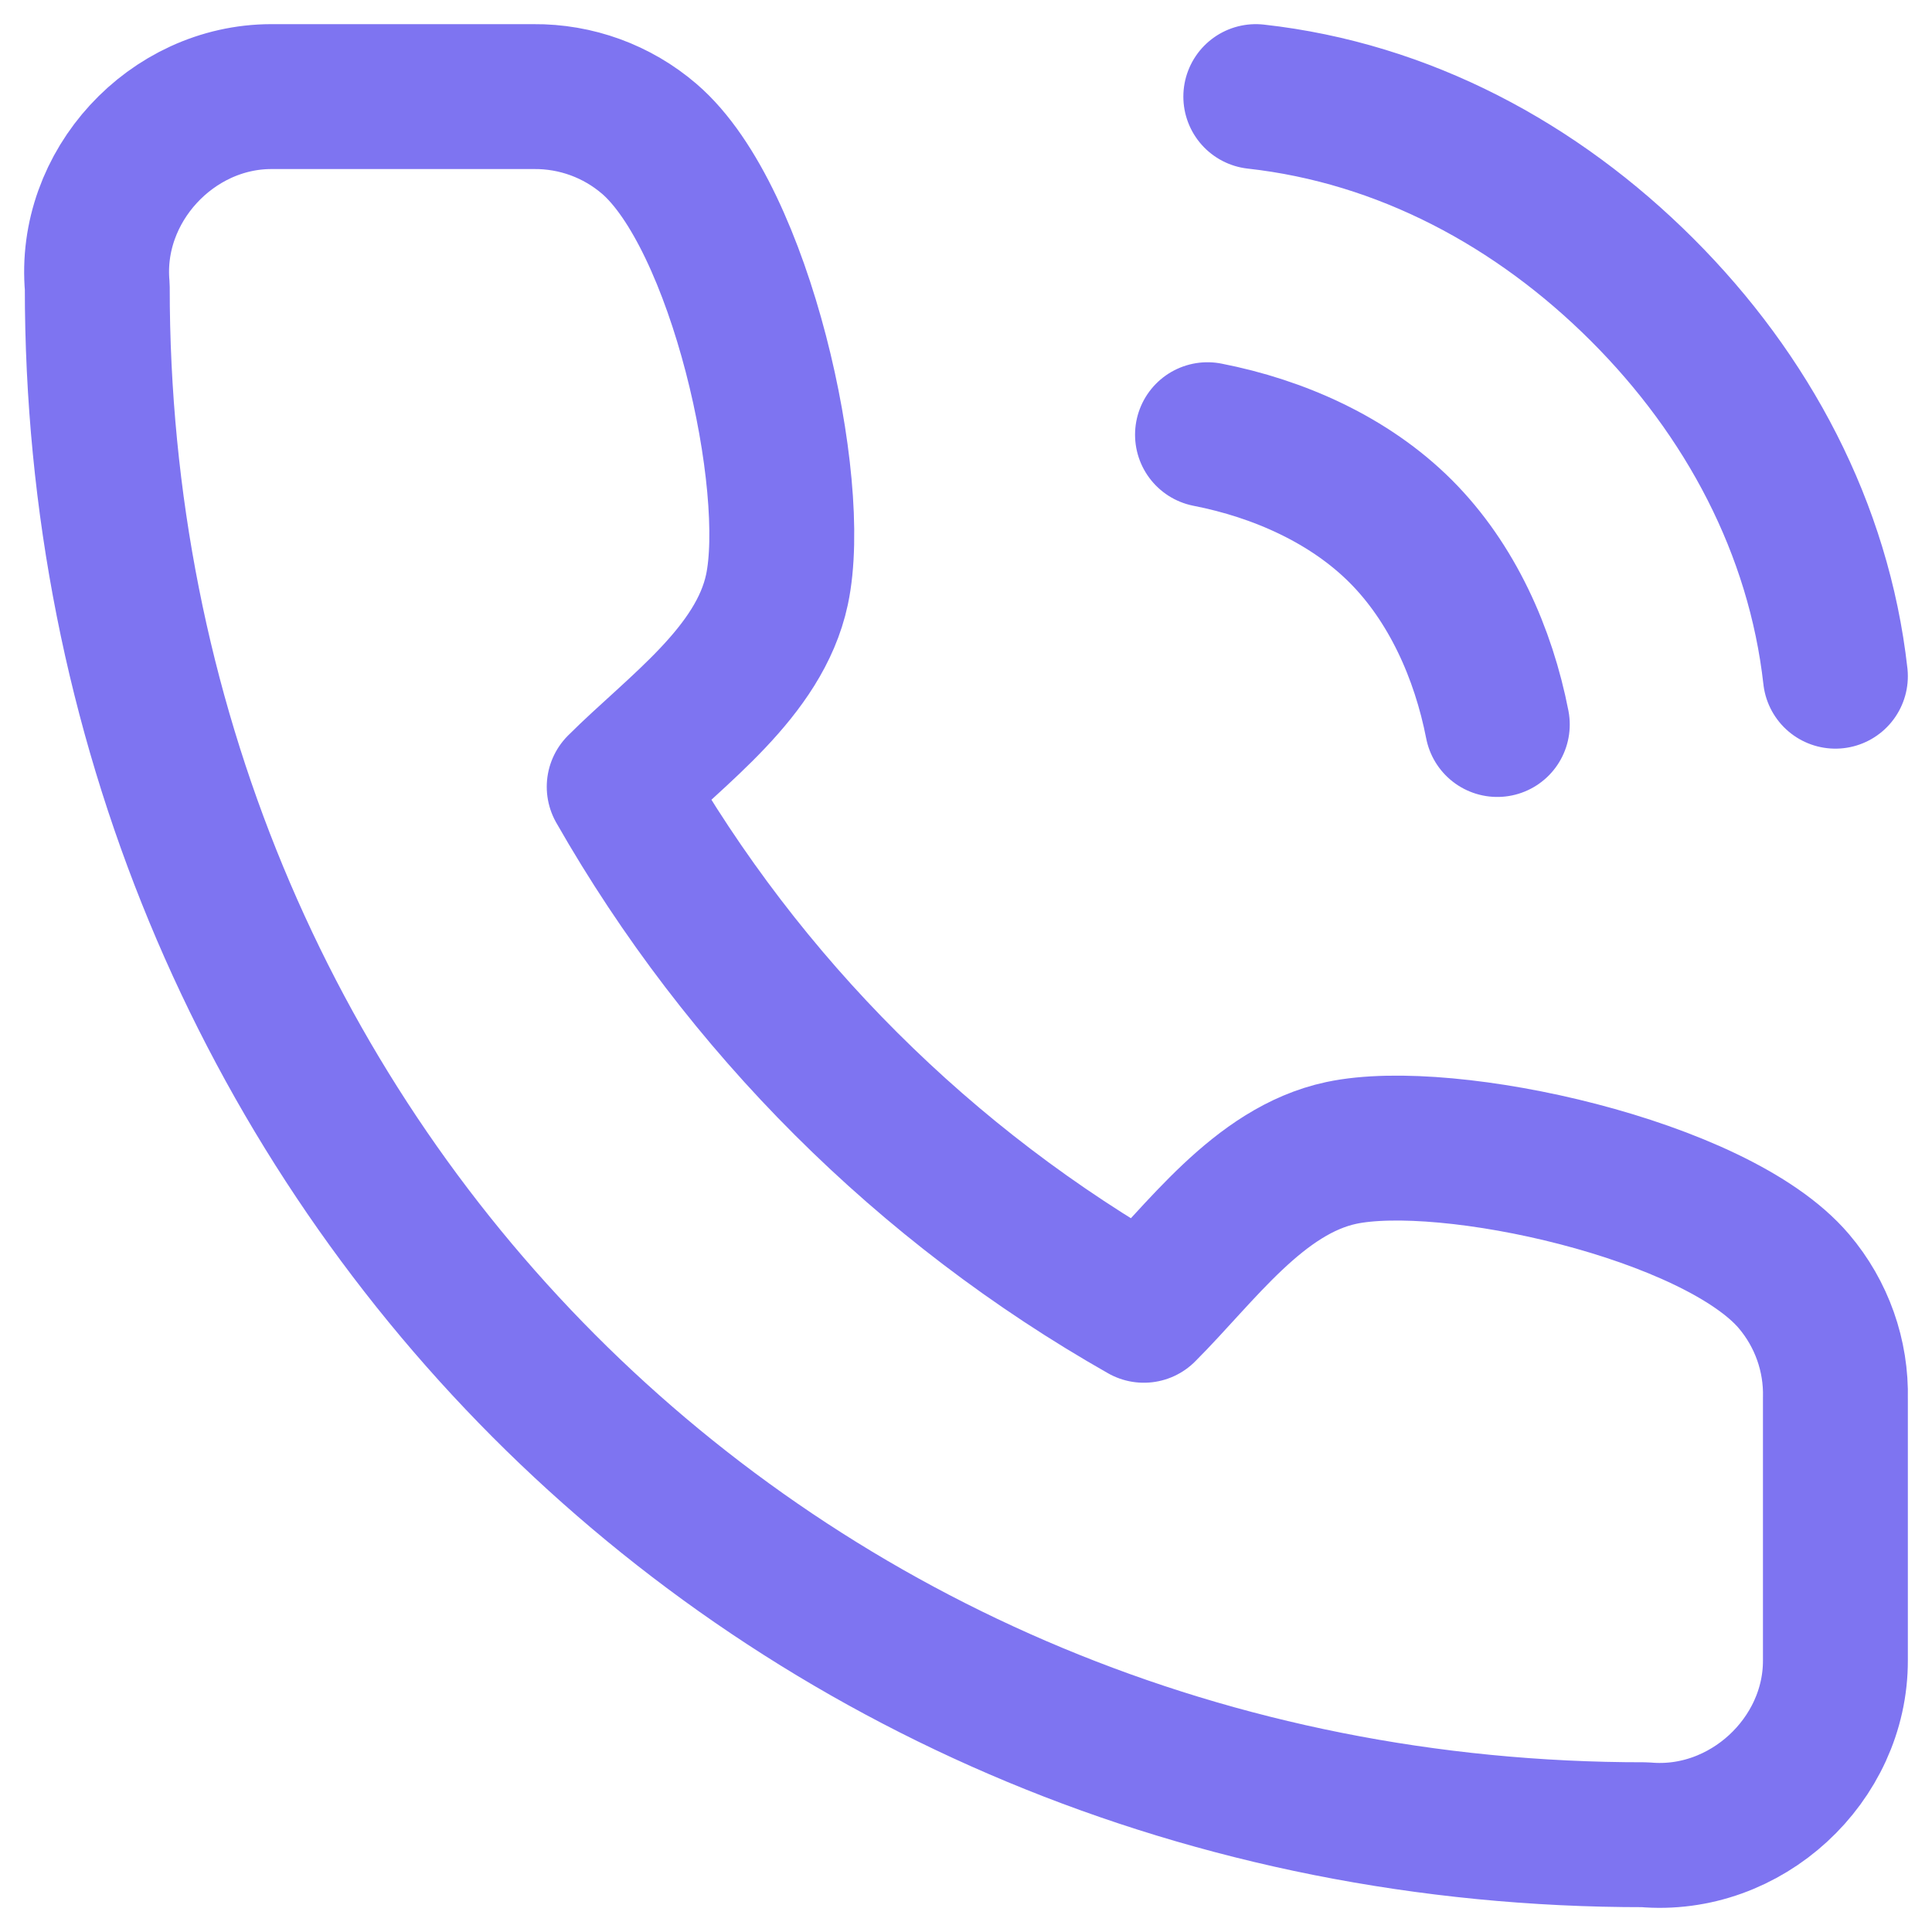
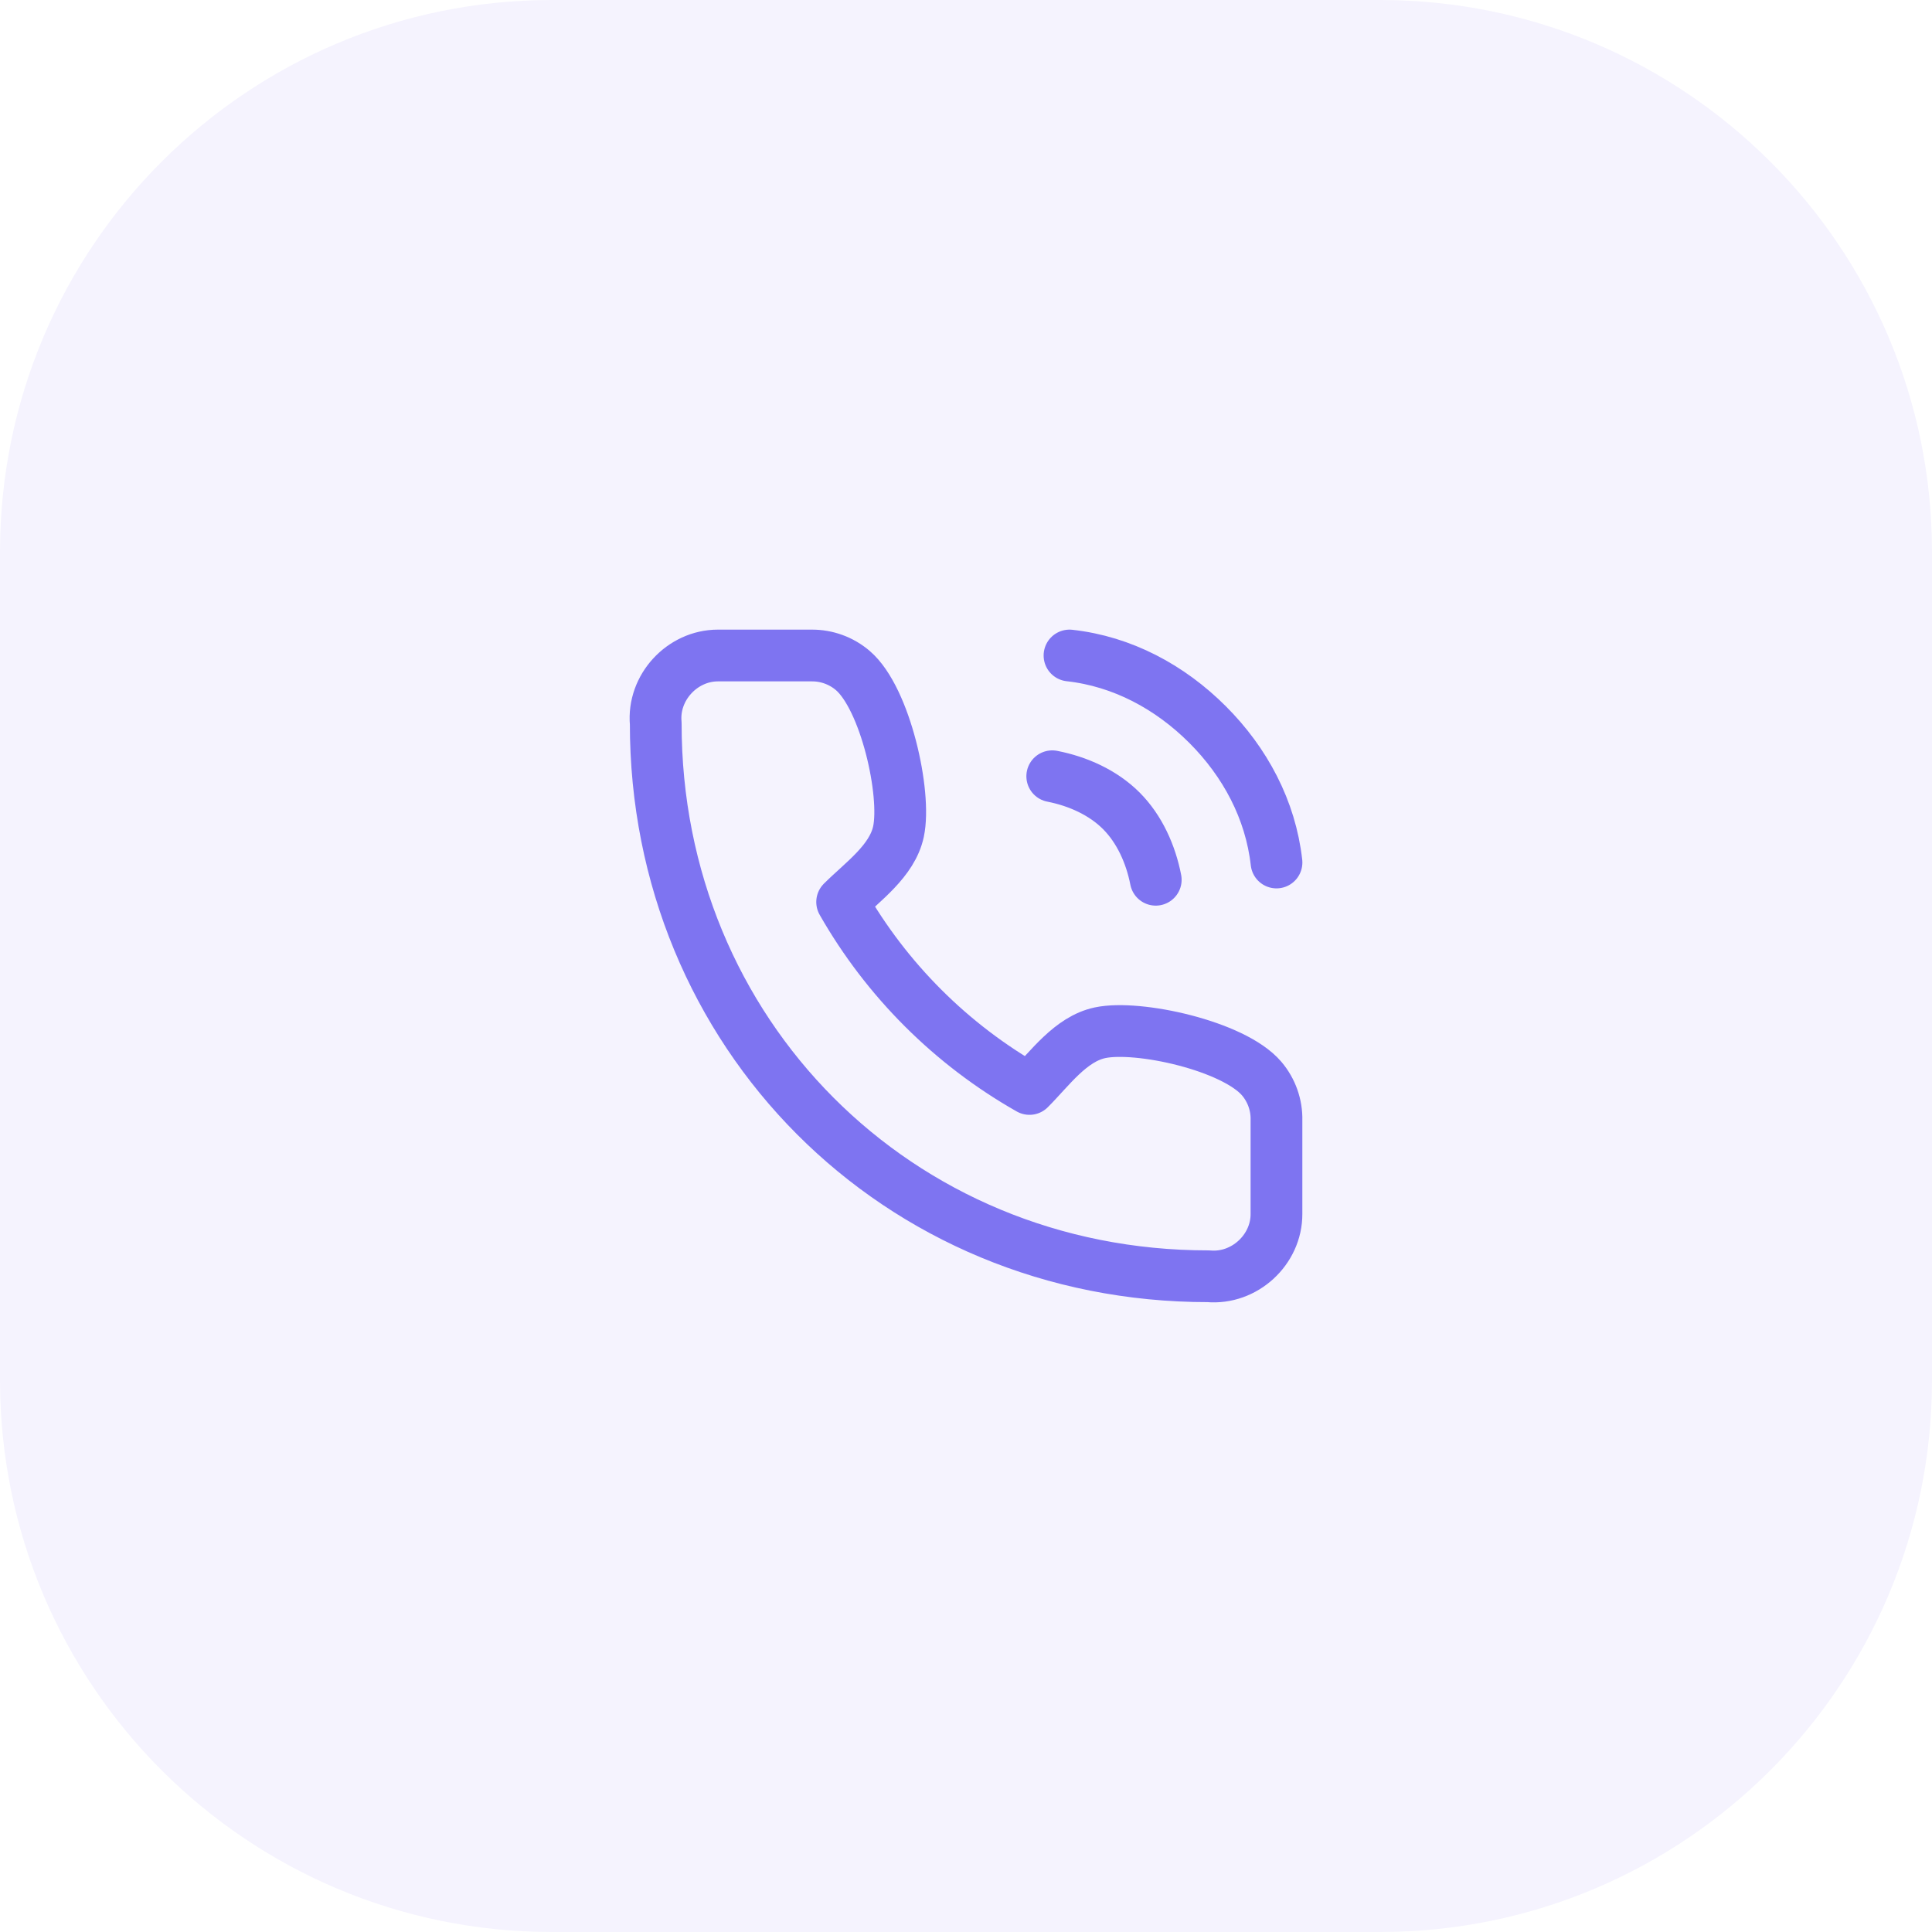
- <svg xmlns="http://www.w3.org/2000/svg" width="20" height="20" viewBox="0 0 20 20" fill="none">
-   <path d="M12.5 4.5C13.237 4.644 13.969 4.969 14.5 5.5C15.031 6.031 15.356 6.763 15.5 7.5M13 1C14.531 1.17 15.91 1.911 17 3C18.09 4.089 18.828 5.469 19 7M19 14.477V17.186C19.004 18.222 18.072 19.087 17.026 18.993C8 19 1 11.935 1.007 2.969C0.913 1.929 1.774 1.001 2.808 1H5.523C5.963 0.996 6.388 1.151 6.721 1.437C7.668 2.249 8.277 5.008 8.043 6.104C7.86 6.96 6.997 7.559 6.41 8.145C7.699 10.406 9.575 12.278 11.841 13.564C12.427 12.979 13.027 12.118 13.885 11.935C14.986 11.701 17.762 12.311 18.571 13.264C18.858 13.602 19.011 14.034 19 14.477Z" stroke="#7E74F1" stroke-width="1.5" stroke-linecap="round" stroke-linejoin="round" />
+ <svg xmlns="http://www.w3.org/2000/svg" width="56" height="56" viewBox="0 0 56 56" fill="none">
+   <rect width="56" height="56" rx="16" fill="#F5F3FE" />
+   <path d="M30.5 22.5C31.237 22.644 31.969 22.969 32.5 23.5C33.031 24.031 33.356 24.763 33.5 25.5M31 19C32.532 19.17 33.91 19.911 35 21C36.09 22.089 36.828 23.469 37 25M36.999 32.477V35.186C37.004 36.222 36.072 37.087 35.026 36.993C26 37 19 29.935 19.007 20.969C18.913 19.929 19.774 19.001 20.808 19H23.523C23.962 18.996 24.388 19.151 24.721 19.437C25.668 20.25 26.277 23.008 26.043 24.104C25.86 24.96 24.997 25.559 24.41 26.145C25.699 28.406 27.575 30.279 29.84 31.564C30.427 30.979 31.027 30.118 31.885 29.935C32.986 29.701 35.761 30.311 36.571 31.264C36.858 31.602 37.011 32.034 36.999 32.477Z" stroke="#7E74F1" stroke-width="1.5" stroke-linecap="round" stroke-linejoin="round" />
</svg>
